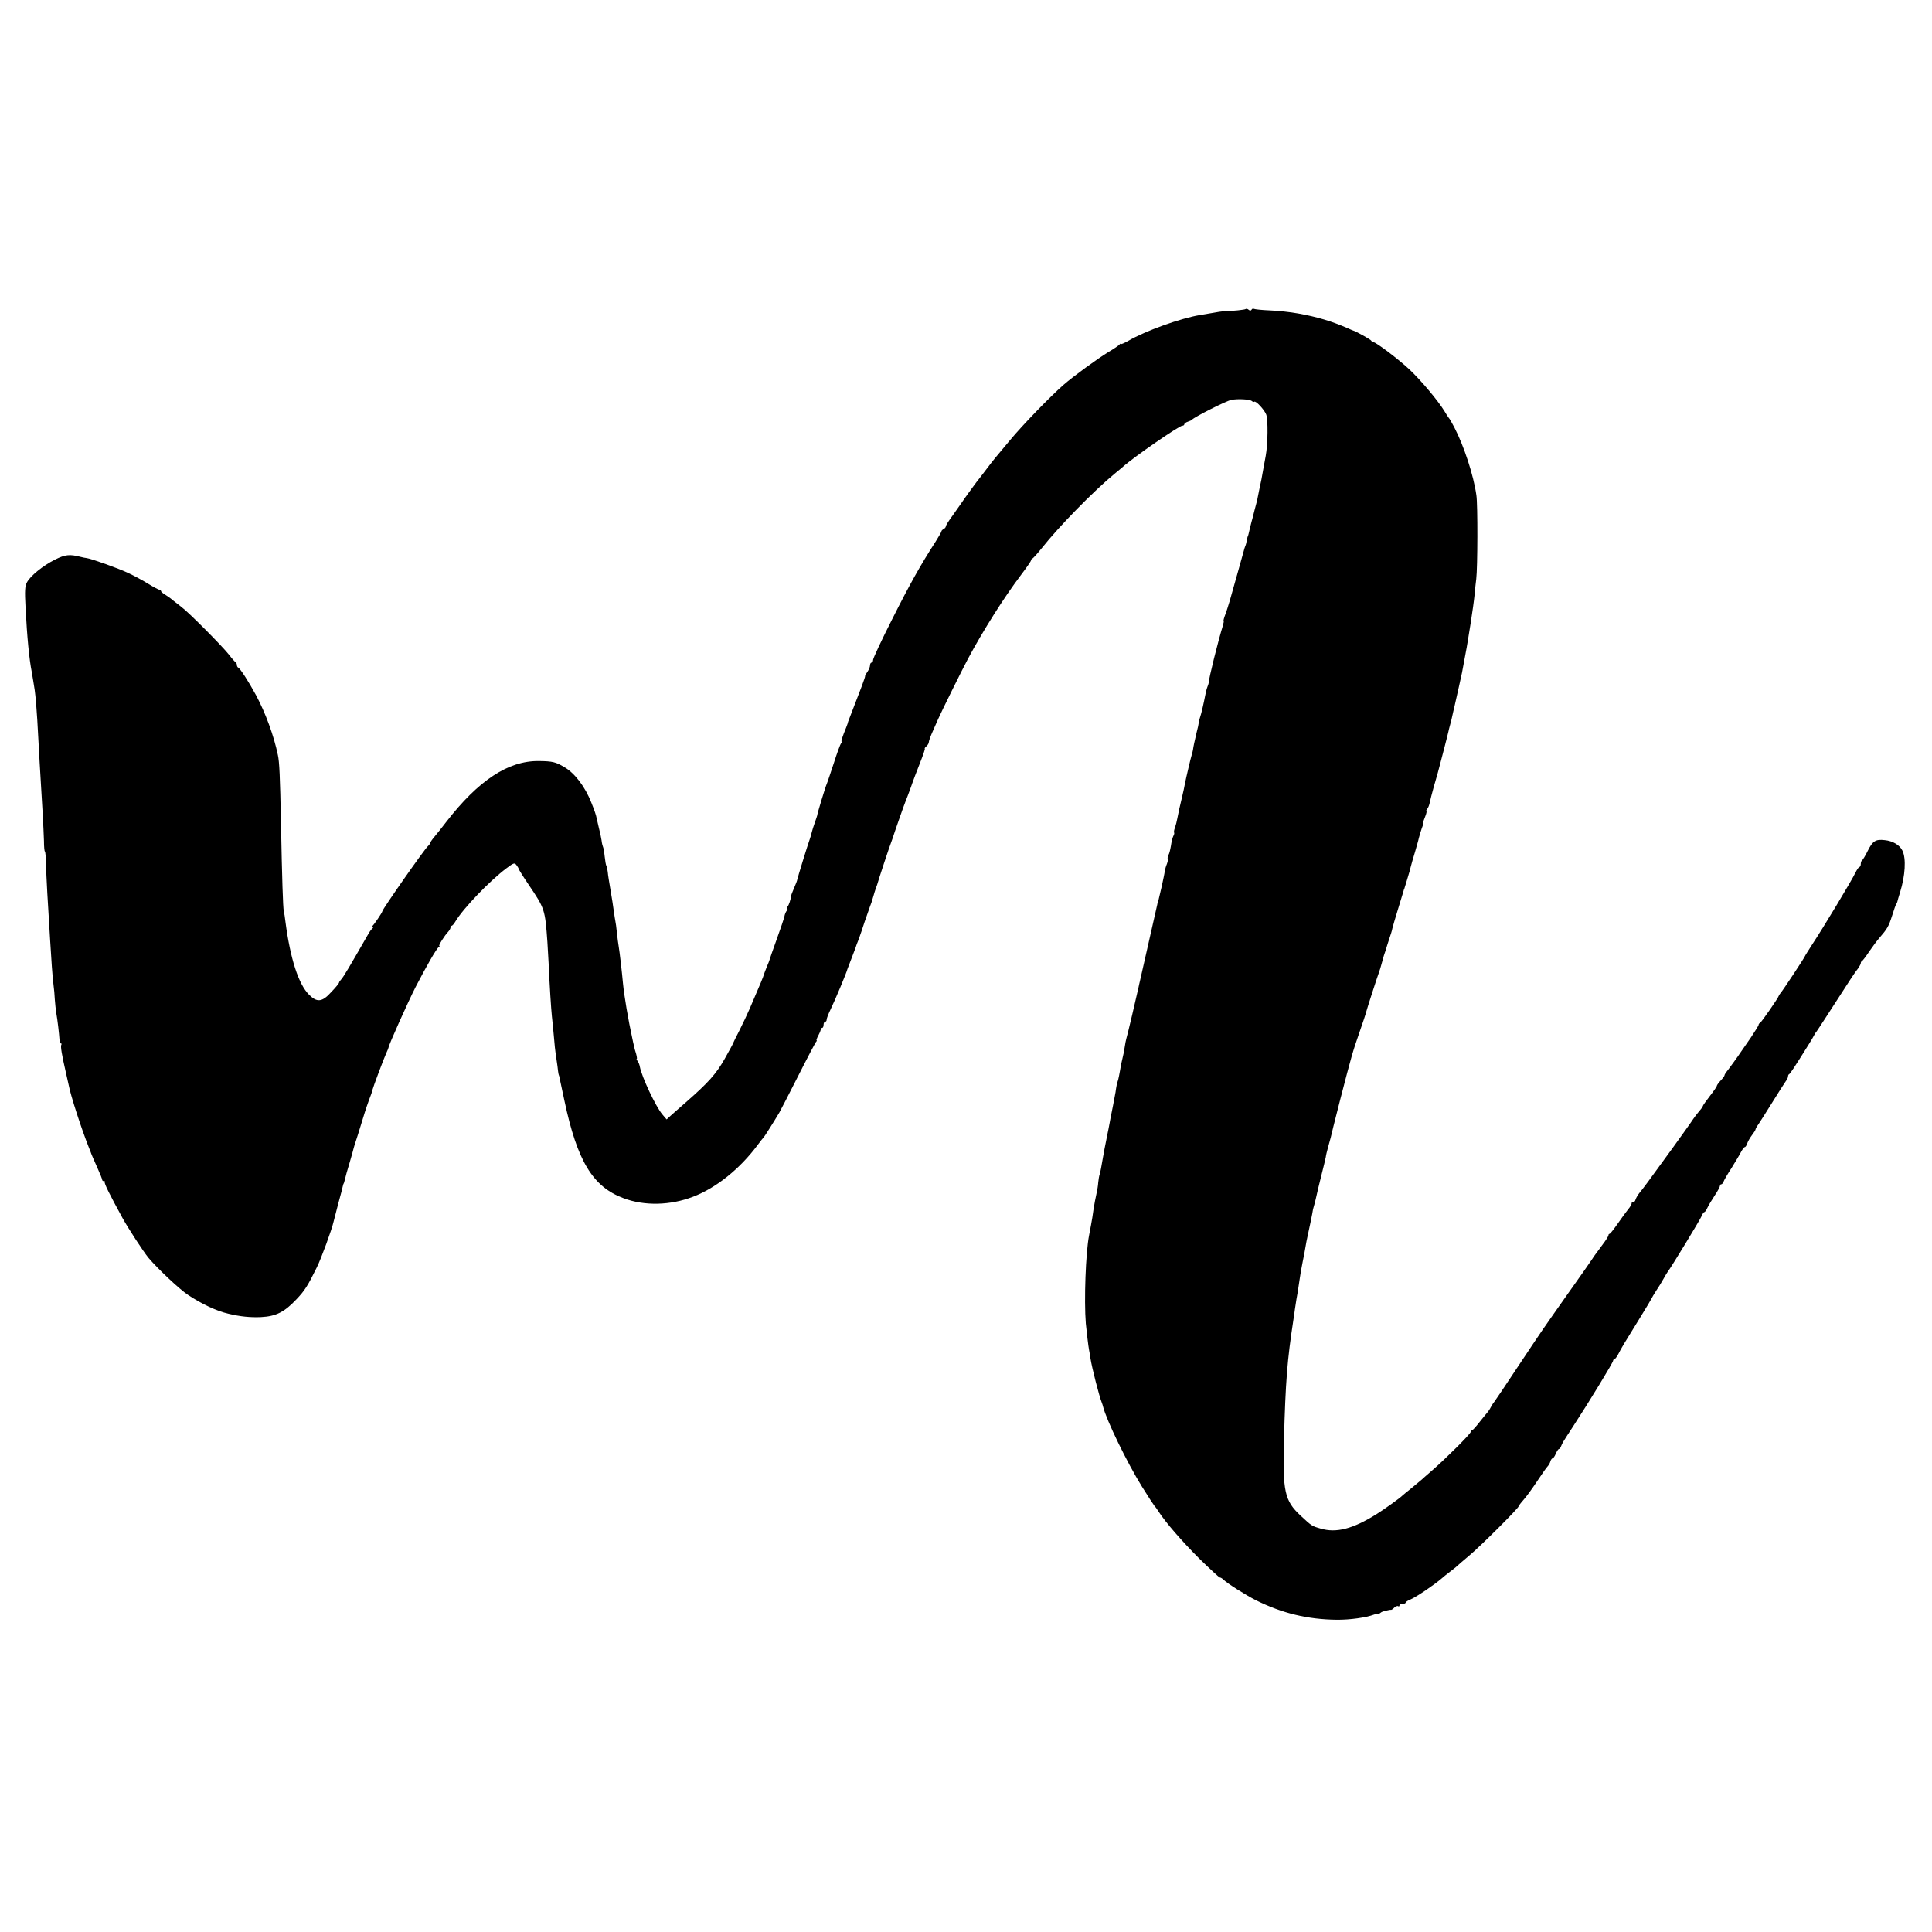
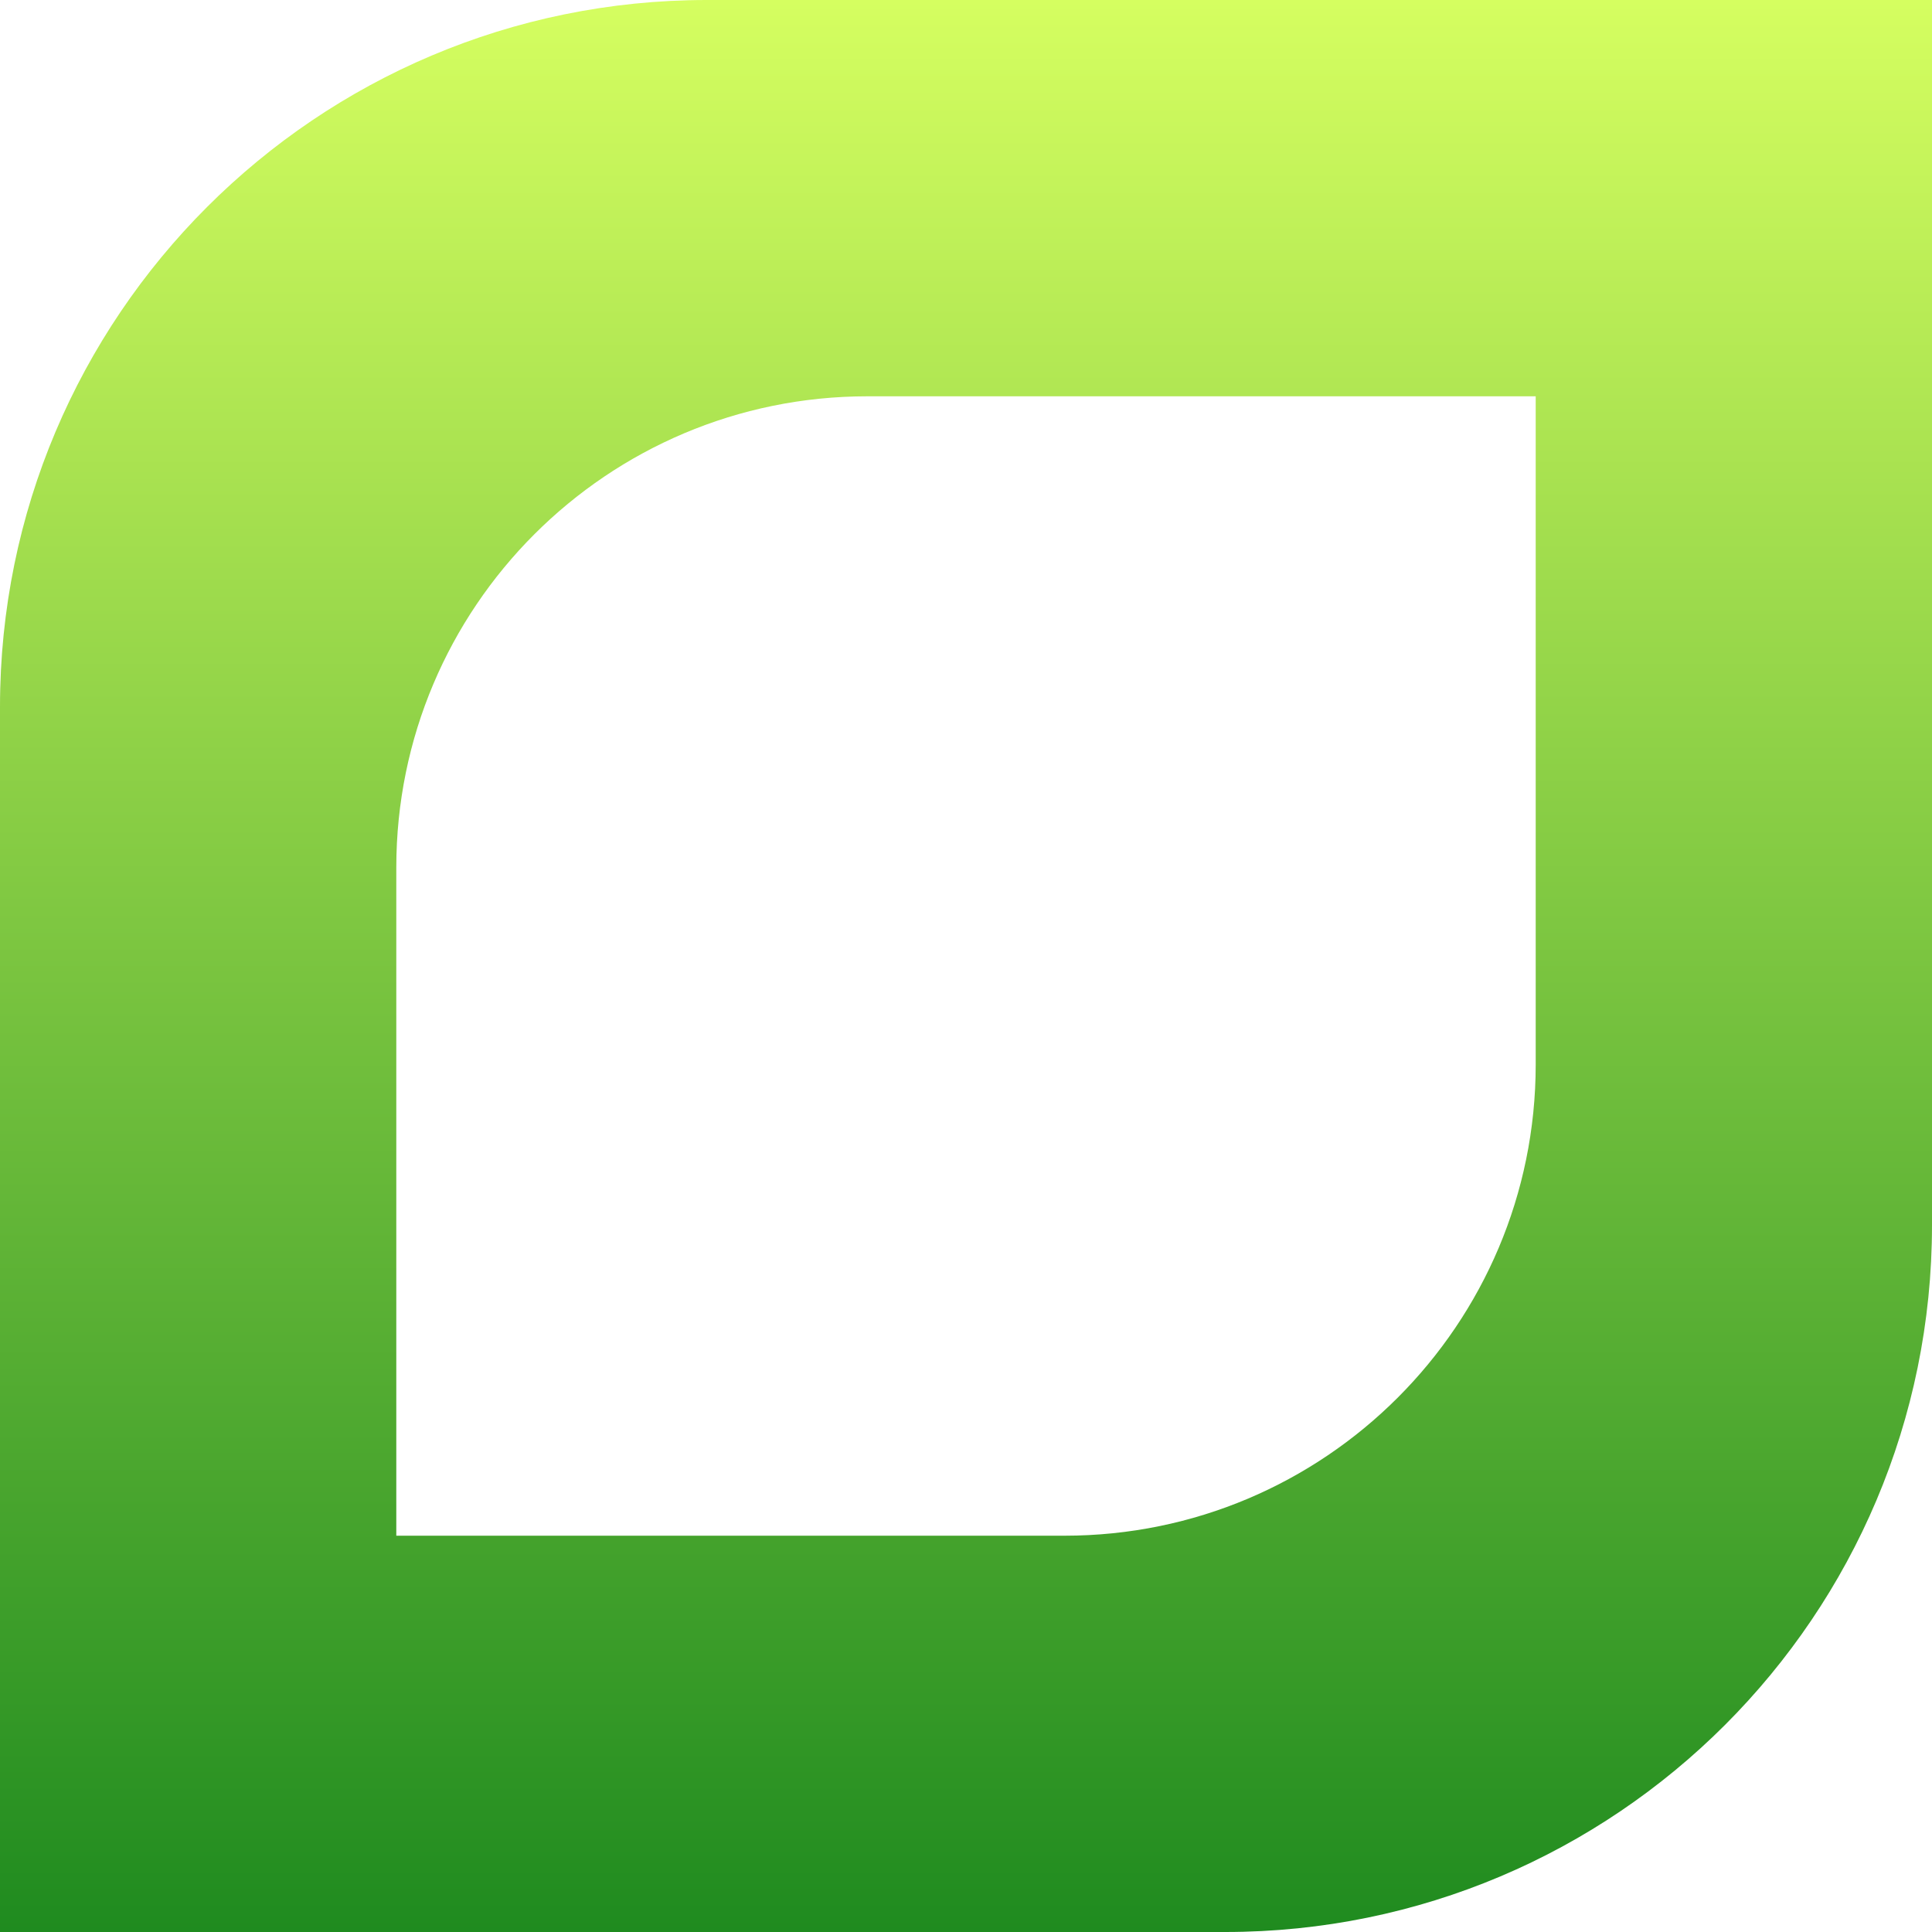
- <svg xmlns="http://www.w3.org/2000/svg" version="1.0" width="1248pt" height="1248pt" viewBox="0 0 1248 1248" preserveAspectRatio="xMidYMid meet">
-   <g transform="translate(0,1248) scale(0.1,-0.1)" fill="#000000" stroke="none">
-     <path d="M8047 10484 c-5 -5 -80 -13 -147 -15 -8 0 -37 -5 -65 -10 -27 -5 -65 -11 -83 -14 -124 -20 -355 -103 -464 -167 -27 -15 -48 -24 -48 -20 0 4 -4 2 -8 -3 -4 -6 -36 -28 -72 -49 -73 -45 -222 -153 -290 -212 -87 -76 -266 -261 -347 -359 -46 -55 -89 -107 -96 -115 -7 -8 -35 -44 -62 -80 -27 -36 -53 -69 -58 -75 -10 -13 -78 -106 -97 -135 -8 -12 -34 -48 -57 -81 -24 -32 -43 -63 -43 -68 0 -6 -6 -14 -14 -18 -8 -4 -15 -11 -15 -16 0 -4 -17 -33 -37 -65 -98 -152 -168 -277 -281 -502 -68 -134 -123 -252 -123 -262 0 -10 -4 -18 -10 -18 -5 0 -10 -8 -10 -18 0 -10 -8 -29 -17 -42 -10 -14 -16 -26 -15 -28 3 -2 -28 -84 -103 -277 -5 -11 -9 -24 -10 -30 -2 -5 -12 -34 -24 -62 -11 -29 -18 -53 -15 -53 4 0 2 -6 -3 -12 -6 -7 -27 -65 -47 -128 -21 -63 -41 -124 -46 -135 -9 -20 -63 -198 -61 -202 0 -2 -7 -22 -15 -45 -9 -24 -17 -52 -20 -63 -2 -11 -8 -31 -13 -45 -12 -32 -80 -253 -81 -262 0 -4 -9 -28 -20 -53 -11 -25 -20 -49 -20 -53 -2 -22 -14 -59 -23 -69 -5 -7 -6 -13 -2 -13 4 0 3 -6 -3 -13 -6 -7 -13 -24 -15 -37 -3 -14 -26 -82 -51 -151 -25 -70 -46 -129 -46 -132 0 -2 -8 -22 -17 -43 -9 -22 -17 -44 -19 -50 -2 -10 -20 -55 -91 -219 -14 -33 -44 -96 -66 -140 -23 -44 -41 -82 -42 -85 0 -3 -25 -48 -54 -100 -55 -97 -105 -153 -250 -280 -41 -36 -86 -75 -100 -88 l-25 -23 -28 33 c-44 53 -132 241 -145 308 -2 13 -9 30 -15 37 -6 7 -8 13 -5 13 3 0 1 15 -4 33 -6 17 -12 41 -14 52 -3 11 -7 31 -10 45 -27 123 -53 276 -61 360 -6 67 -21 200 -28 240 -3 14 -7 52 -11 85 -3 33 -8 67 -10 75 -2 8 -6 37 -10 64 -3 27 -13 87 -21 135 -8 47 -17 100 -18 118 -2 17 -6 35 -9 40 -3 4 -8 32 -11 61 -3 30 -8 57 -11 62 -2 4 -7 22 -9 41 -3 19 -10 54 -17 79 -6 25 -12 54 -15 65 -3 18 -13 48 -34 100 -40 102 -107 191 -175 230 -56 33 -75 38 -165 39 -197 2 -389 -124 -598 -394 -23 -30 -56 -72 -73 -92 -17 -20 -31 -40 -31 -45 -1 -4 -6 -12 -13 -18 -21 -17 -295 -409 -295 -421 0 -8 -55 -89 -65 -96 -7 -5 -7 -8 0 -8 7 0 7 -3 0 -8 -5 -4 -16 -18 -24 -32 -125 -218 -161 -279 -178 -298 -7 -7 -13 -16 -13 -20 0 -4 -22 -31 -49 -59 -60 -67 -93 -70 -145 -18 -68 68 -121 233 -152 470 -3 28 -8 59 -11 70 -5 25 -11 204 -18 570 -6 298 -10 393 -20 438 -26 125 -80 272 -141 386 -50 92 -103 174 -116 179 -4 2 -8 10 -8 17 0 7 -4 15 -8 17 -4 2 -23 23 -42 48 -43 55 -262 276 -309 310 -18 14 -43 33 -55 43 -11 10 -33 26 -48 35 -16 9 -28 20 -28 24 0 4 -4 8 -9 8 -5 0 -38 17 -72 38 -35 22 -93 53 -129 70 -63 30 -239 93 -270 97 -8 1 -26 4 -40 8 -70 18 -99 15 -165 -18 -78 -39 -160 -106 -181 -147 -13 -25 -15 -53 -9 -162 10 -194 24 -335 40 -416 2 -13 7 -40 10 -60 3 -20 7 -45 9 -56 5 -27 17 -178 21 -269 4 -80 16 -288 31 -535 3 -58 7 -135 8 -172 0 -38 3 -68 6 -68 3 0 6 -35 7 -78 2 -83 12 -261 27 -497 3 -49 8 -126 11 -170 3 -44 8 -98 11 -120 3 -22 7 -62 8 -90 2 -27 6 -66 9 -85 9 -49 19 -140 21 -172 0 -16 5 -28 9 -28 5 0 6 -4 3 -9 -6 -9 3 -64 30 -181 8 -36 16 -72 18 -80 12 -66 82 -282 131 -405 5 -11 9 -22 10 -25 5 -16 21 -52 46 -108 16 -35 29 -68 29 -73 0 -5 5 -9 12 -9 6 0 9 -3 5 -6 -6 -6 34 -85 115 -233 37 -67 134 -216 167 -256 60 -71 201 -204 256 -240 89 -59 185 -104 260 -121 78 -19 144 -25 211 -22 97 5 151 32 230 116 52 55 71 84 130 204 29 58 98 247 109 297 2 9 16 61 30 116 15 55 29 107 30 115 2 8 4 15 5 15 1 0 3 7 5 15 10 42 16 61 35 125 11 39 23 79 25 90 3 11 9 31 14 45 5 14 21 66 36 115 15 50 30 97 33 105 3 8 6 17 7 20 1 3 4 12 7 20 17 44 21 56 23 67 4 18 74 205 90 240 8 17 15 34 15 37 0 14 125 293 175 391 71 137 135 248 149 257 6 4 8 8 4 8 -8 0 33 66 57 91 8 9 15 21 15 27 0 7 4 12 8 12 4 0 15 12 24 28 51 85 221 262 329 343 48 36 53 37 65 21 7 -9 14 -20 14 -24 0 -3 29 -50 65 -103 104 -154 106 -159 121 -370 2 -38 6 -109 9 -156 5 -122 15 -277 20 -324 3 -22 7 -71 11 -110 7 -82 9 -103 19 -170 4 -27 9 -61 10 -75 2 -14 4 -25 5 -25 1 0 3 -9 5 -20 4 -21 21 -100 31 -145 83 -391 183 -556 382 -630 135 -51 303 -47 450 10 149 57 302 180 417 335 16 22 32 42 36 45 5 5 67 102 103 163 10 18 65 124 122 237 57 113 109 211 114 218 6 6 8 12 5 12 -3 0 2 15 12 33 9 17 16 35 15 40 -1 4 3 7 8 7 6 0 10 9 10 20 0 11 5 20 10 20 6 0 10 6 10 14 0 8 11 36 24 63 29 59 106 243 110 263 1 3 11 30 23 60 28 73 36 94 38 103 2 4 4 9 5 12 1 3 3 8 5 13 1 4 4 14 8 22 3 8 18 51 32 95 15 44 31 89 35 100 5 11 14 38 20 60 6 22 14 47 17 55 3 8 7 20 9 25 4 18 84 260 91 275 3 8 7 20 9 25 7 24 76 222 84 240 5 11 20 52 34 90 13 39 40 109 59 157 19 48 33 89 31 91 -3 2 2 10 11 17 8 7 15 19 15 27 0 8 12 40 26 71 14 31 29 66 34 77 21 48 154 317 193 390 98 183 232 395 340 538 37 49 67 92 67 97 0 5 4 10 9 12 5 2 32 32 61 68 110 139 335 369 470 480 24 19 48 40 54 45 70 63 363 265 383 265 7 0 13 4 13 9 0 5 10 13 23 17 12 4 24 9 27 13 14 17 220 121 254 128 42 8 118 4 132 -7 6 -6 13 -8 16 -5 9 9 64 -50 77 -82 13 -32 11 -194 -3 -268 -3 -16 -9 -46 -12 -65 -14 -80 -19 -107 -29 -150 -3 -14 -7 -36 -10 -50 -2 -14 -12 -52 -21 -85 -8 -33 -17 -68 -20 -77 -2 -10 -7 -28 -10 -40 -3 -13 -7 -30 -9 -38 -2 -8 -4 -15 -5 -15 -1 0 -3 -11 -6 -25 -2 -14 -7 -32 -11 -40 -3 -8 -7 -20 -8 -26 -3 -11 -57 -205 -91 -324 -9 -30 -22 -72 -30 -92 -8 -21 -12 -38 -10 -38 3 0 0 -15 -5 -32 -30 -97 -92 -345 -91 -368 0 -3 -4 -15 -9 -28 -5 -13 -11 -37 -14 -55 -8 -43 -25 -118 -32 -137 -3 -8 -7 -24 -9 -35 -1 -11 -7 -40 -14 -65 -14 -60 -21 -91 -24 -115 -2 -11 -6 -27 -9 -35 -5 -15 -35 -142 -43 -183 -4 -22 -10 -51 -18 -84 -14 -57 -26 -112 -31 -140 -3 -18 -10 -44 -15 -59 -6 -15 -8 -29 -6 -32 3 -2 1 -13 -5 -23 -5 -10 -12 -38 -15 -61 -4 -24 -10 -51 -16 -61 -5 -9 -7 -21 -5 -25 3 -4 0 -18 -5 -32 -6 -14 -12 -35 -14 -47 -1 -13 -11 -58 -20 -100 -10 -43 -19 -81 -20 -85 -1 -5 -2 -9 -3 -10 -2 -2 -4 -12 -6 -23 -3 -15 -82 -363 -111 -490 -3 -11 -7 -31 -10 -45 -9 -43 -74 -319 -79 -332 -2 -7 -7 -31 -10 -53 -3 -22 -10 -56 -15 -75 -5 -19 -12 -53 -15 -75 -4 -22 -9 -49 -12 -60 -9 -26 -12 -43 -17 -80 -3 -16 -10 -55 -16 -85 -6 -30 -13 -66 -16 -80 -2 -14 -9 -47 -14 -75 -6 -27 -12 -61 -15 -75 -3 -14 -7 -36 -10 -50 -2 -14 -7 -38 -10 -55 -11 -65 -16 -91 -21 -109 -4 -10 -8 -35 -10 -55 -1 -20 -6 -47 -9 -61 -8 -37 -17 -82 -21 -110 -2 -14 -6 -38 -8 -55 -5 -29 -11 -64 -21 -115 -22 -111 -33 -421 -21 -569 5 -50 16 -147 21 -172 2 -9 6 -33 9 -54 10 -63 56 -243 73 -285 3 -8 7 -19 8 -25 22 -89 156 -364 251 -517 42 -68 80 -125 83 -128 4 -3 14 -17 23 -31 45 -71 154 -196 265 -307 69 -67 128 -122 133 -122 5 0 15 -6 22 -13 25 -25 144 -100 211 -134 169 -84 334 -124 522 -126 84 -1 190 14 240 33 14 5 25 7 25 4 0 -4 6 -2 12 4 7 6 16 11 20 12 4 1 17 4 27 7 11 3 23 5 26 4 3 -1 13 5 21 14 9 8 20 13 25 10 5 -4 9 -1 9 4 0 6 9 11 20 11 11 0 20 3 20 8 0 4 15 14 33 21 42 19 155 96 201 136 6 6 31 26 56 45 25 19 47 37 50 41 3 3 34 30 70 60 67 55 320 307 320 319 0 3 14 22 31 41 17 19 56 72 87 119 31 47 62 91 69 98 6 6 15 21 18 32 3 11 10 20 14 20 5 0 14 13 21 30 7 16 16 30 20 30 4 0 11 8 14 18 7 19 13 29 77 127 107 164 259 414 259 425 0 5 4 10 8 10 5 0 16 15 25 32 20 40 42 76 141 236 42 68 76 125 76 127 0 2 13 23 28 47 16 24 38 59 48 78 10 19 23 39 27 45 22 28 208 334 218 358 6 15 14 27 18 27 4 0 13 12 20 28 7 15 28 50 47 79 19 28 34 56 34 62 0 6 4 11 9 11 5 0 11 8 15 18 3 9 26 49 51 87 24 39 52 85 61 103 9 17 20 32 24 32 5 0 12 10 16 23 4 12 17 36 30 53 13 17 24 34 24 38 0 4 8 19 19 34 10 15 51 79 90 142 39 63 78 124 86 135 8 10 15 25 15 31 0 7 3 14 8 16 6 3 34 44 129 197 13 20 26 43 30 51 4 8 11 20 16 25 4 6 30 44 56 85 180 279 189 293 214 325 9 13 17 28 17 33 0 6 3 12 8 14 4 2 25 29 46 61 22 32 51 71 65 87 52 60 61 75 83 144 12 39 24 73 27 76 3 3 6 10 7 15 1 6 9 33 18 62 33 106 40 217 15 268 -17 36 -62 63 -114 68 -59 7 -78 -5 -110 -69 -16 -33 -33 -60 -37 -62 -4 -2 -8 -12 -8 -23 0 -10 -4 -19 -8 -19 -5 0 -16 -16 -26 -36 -21 -46 -214 -366 -278 -462 -26 -41 -48 -75 -48 -77 0 -6 -145 -226 -160 -242 -5 -7 -10 -14 -10 -16 0 -9 -113 -172 -121 -175 -5 -2 -9 -7 -9 -12 0 -5 -23 -41 -50 -82 -28 -40 -56 -81 -63 -91 -20 -31 -86 -121 -97 -134 -5 -7 -10 -15 -10 -18 0 -4 -6 -13 -12 -20 -28 -31 -38 -44 -38 -50 0 -4 -20 -33 -45 -65 -25 -32 -45 -61 -45 -64 0 -5 -12 -21 -45 -60 -5 -7 -14 -19 -20 -28 -5 -9 -64 -91 -130 -183 -163 -225 -194 -266 -215 -291 -10 -12 -21 -31 -25 -43 -3 -12 -11 -19 -16 -16 -5 4 -9 0 -9 -7 0 -7 -10 -25 -23 -40 -12 -15 -42 -56 -67 -92 -25 -36 -48 -65 -52 -66 -5 0 -8 -4 -8 -10 0 -5 -16 -31 -36 -57 -19 -27 -41 -55 -47 -64 -7 -8 -16 -23 -22 -32 -5 -9 -77 -111 -160 -228 -175 -249 -144 -203 -322 -470 -78 -118 -146 -219 -151 -225 -5 -5 -15 -21 -22 -34 -7 -14 -18 -30 -24 -36 -6 -7 -29 -35 -51 -63 -22 -28 -43 -51 -47 -51 -5 0 -8 -5 -8 -10 0 -12 -159 -170 -245 -245 -32 -27 -65 -57 -74 -65 -9 -8 -39 -33 -66 -55 -28 -22 -52 -42 -55 -45 -15 -16 -123 -93 -170 -122 -151 -94 -258 -122 -359 -92 -57 16 -58 17 -130 84 -103 96 -116 155 -107 489 10 375 21 516 61 776 3 17 7 48 10 70 3 22 8 51 10 65 5 24 10 56 20 125 4 29 10 65 20 115 9 42 13 66 19 101 3 19 8 44 11 57 13 57 36 170 36 177 0 2 5 19 10 37 5 18 11 44 14 58 3 14 16 70 30 125 14 55 27 109 29 120 1 11 8 40 15 65 7 25 15 53 17 62 9 38 14 60 62 248 73 282 79 303 123 430 22 63 42 123 44 133 4 17 72 228 83 257 7 19 6 17 21 70 6 25 15 52 18 60 3 8 7 20 8 25 1 6 10 31 18 57 9 26 19 57 21 70 3 13 19 68 36 123 17 55 33 107 35 115 2 8 4 16 5 18 2 1 3 5 4 10 2 4 8 27 16 52 15 50 17 56 24 85 3 11 14 52 26 90 11 39 23 79 25 91 3 12 11 40 19 63 9 22 13 41 11 41 -2 0 3 16 11 35 8 19 11 35 8 35 -4 0 -1 6 5 14 7 8 14 27 17 43 3 15 14 59 25 98 20 67 35 123 43 155 2 8 14 53 26 100 12 47 24 93 26 103 2 10 6 27 9 37 3 10 8 29 11 42 11 48 14 64 19 83 14 63 46 203 49 220 4 23 24 130 30 161 2 12 7 39 10 60 4 22 11 66 16 99 13 86 20 133 26 190 2 28 7 70 10 95 9 73 10 480 1 540 -18 130 -81 321 -143 440 -16 30 -31 57 -35 60 -3 3 -16 23 -29 45 -41 67 -149 196 -224 267 -70 66 -218 178 -235 178 -5 0 -11 4 -13 9 -2 7 -101 62 -118 66 -3 1 -18 7 -35 15 -103 45 -196 73 -319 95 -49 9 -131 18 -183 20 -51 2 -98 7 -103 10 -5 3 -12 1 -15 -5 -5 -8 -11 -8 -19 -1 -7 6 -16 8 -19 5z" />
-   </g>
+ <svg xmlns="http://www.w3.org/2000/svg" width="41" height="41" viewBox="0 0 41 41" fill="none">
+   <path fill-rule="evenodd" clip-rule="evenodd" d="M15 0C6.716 0 0 6.716 0 15V41H26C34.284 41 41 34.284 41 26V0H15ZM18.41 8.41C12.887 8.41 8.41 12.887 8.41 18.41V32.59H22.59C28.113 32.59 32.59 28.113 32.59 22.59V8.41H18.41Z" fill="url(#paint0_linear_1212_34)" />
+   <defs>
+     <linearGradient id="paint0_linear_1212_34" x1="20.5" y1="0" x2="20.5" y2="41" gradientUnits="userSpaceOnUse">
+       <stop stop-color="#D5FE60" />
+       <stop offset="1" stop-color="#1F8B1F" />
+     </linearGradient>
+   </defs>
</svg>
